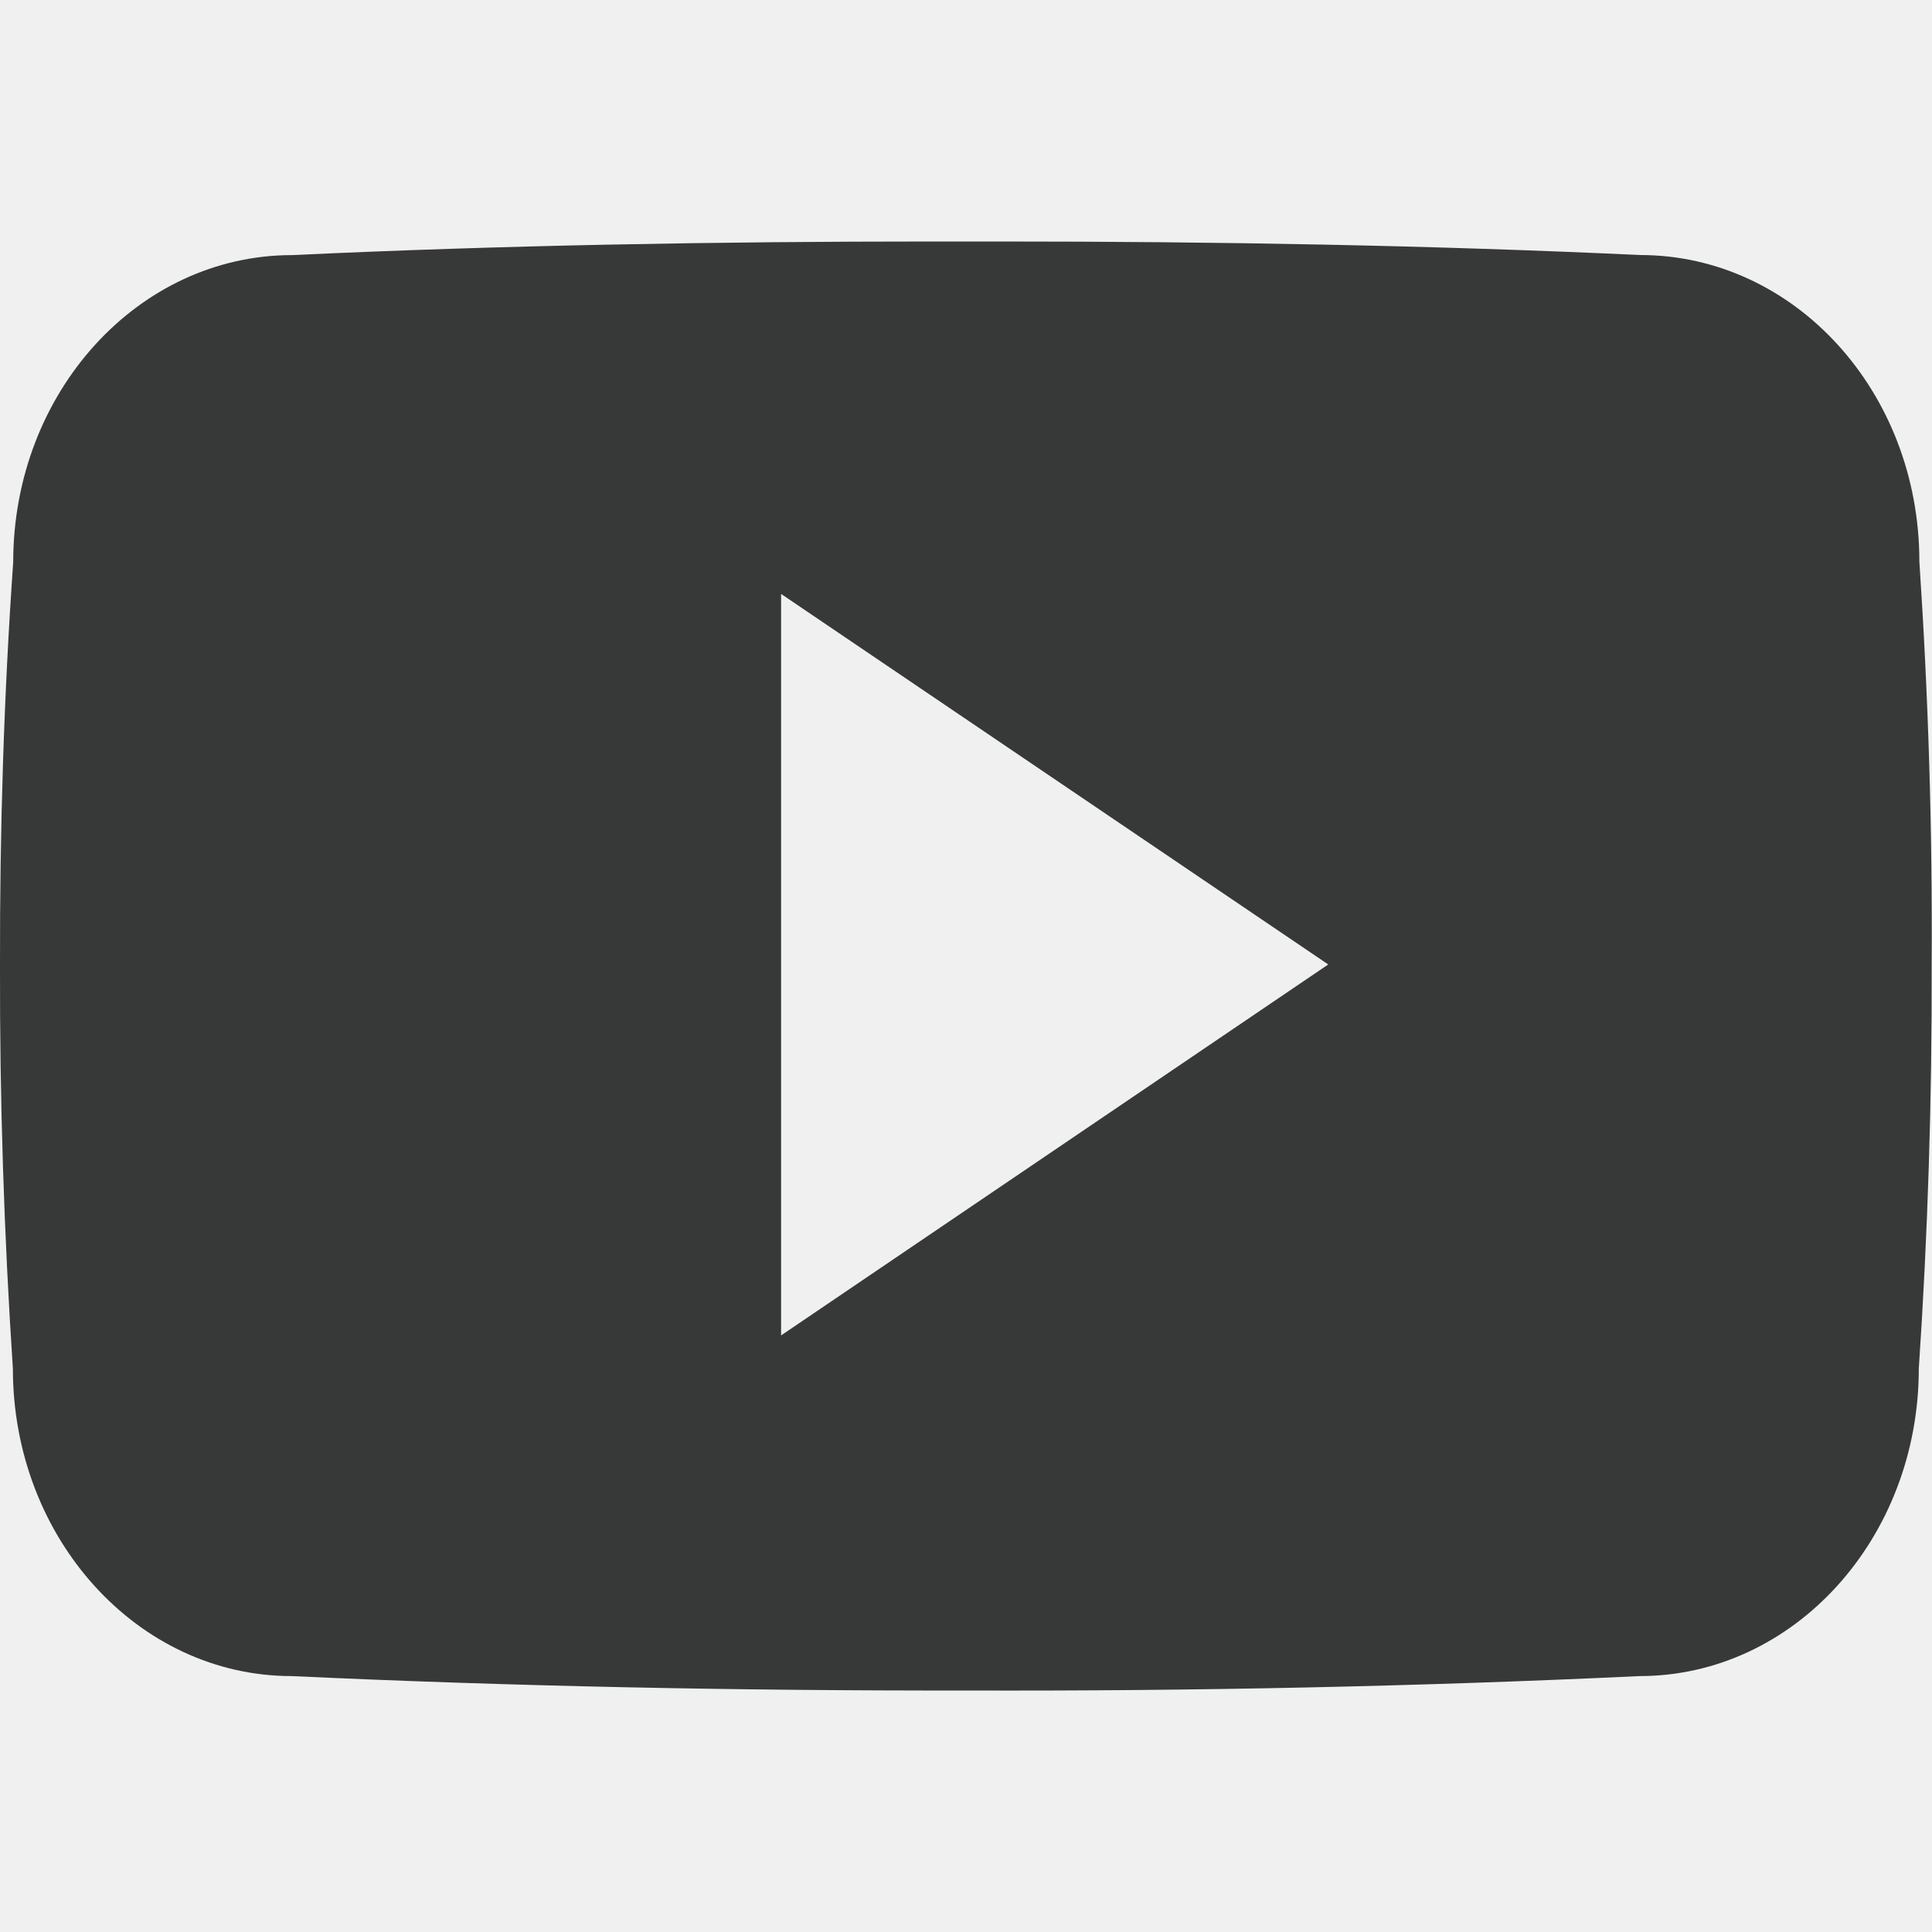
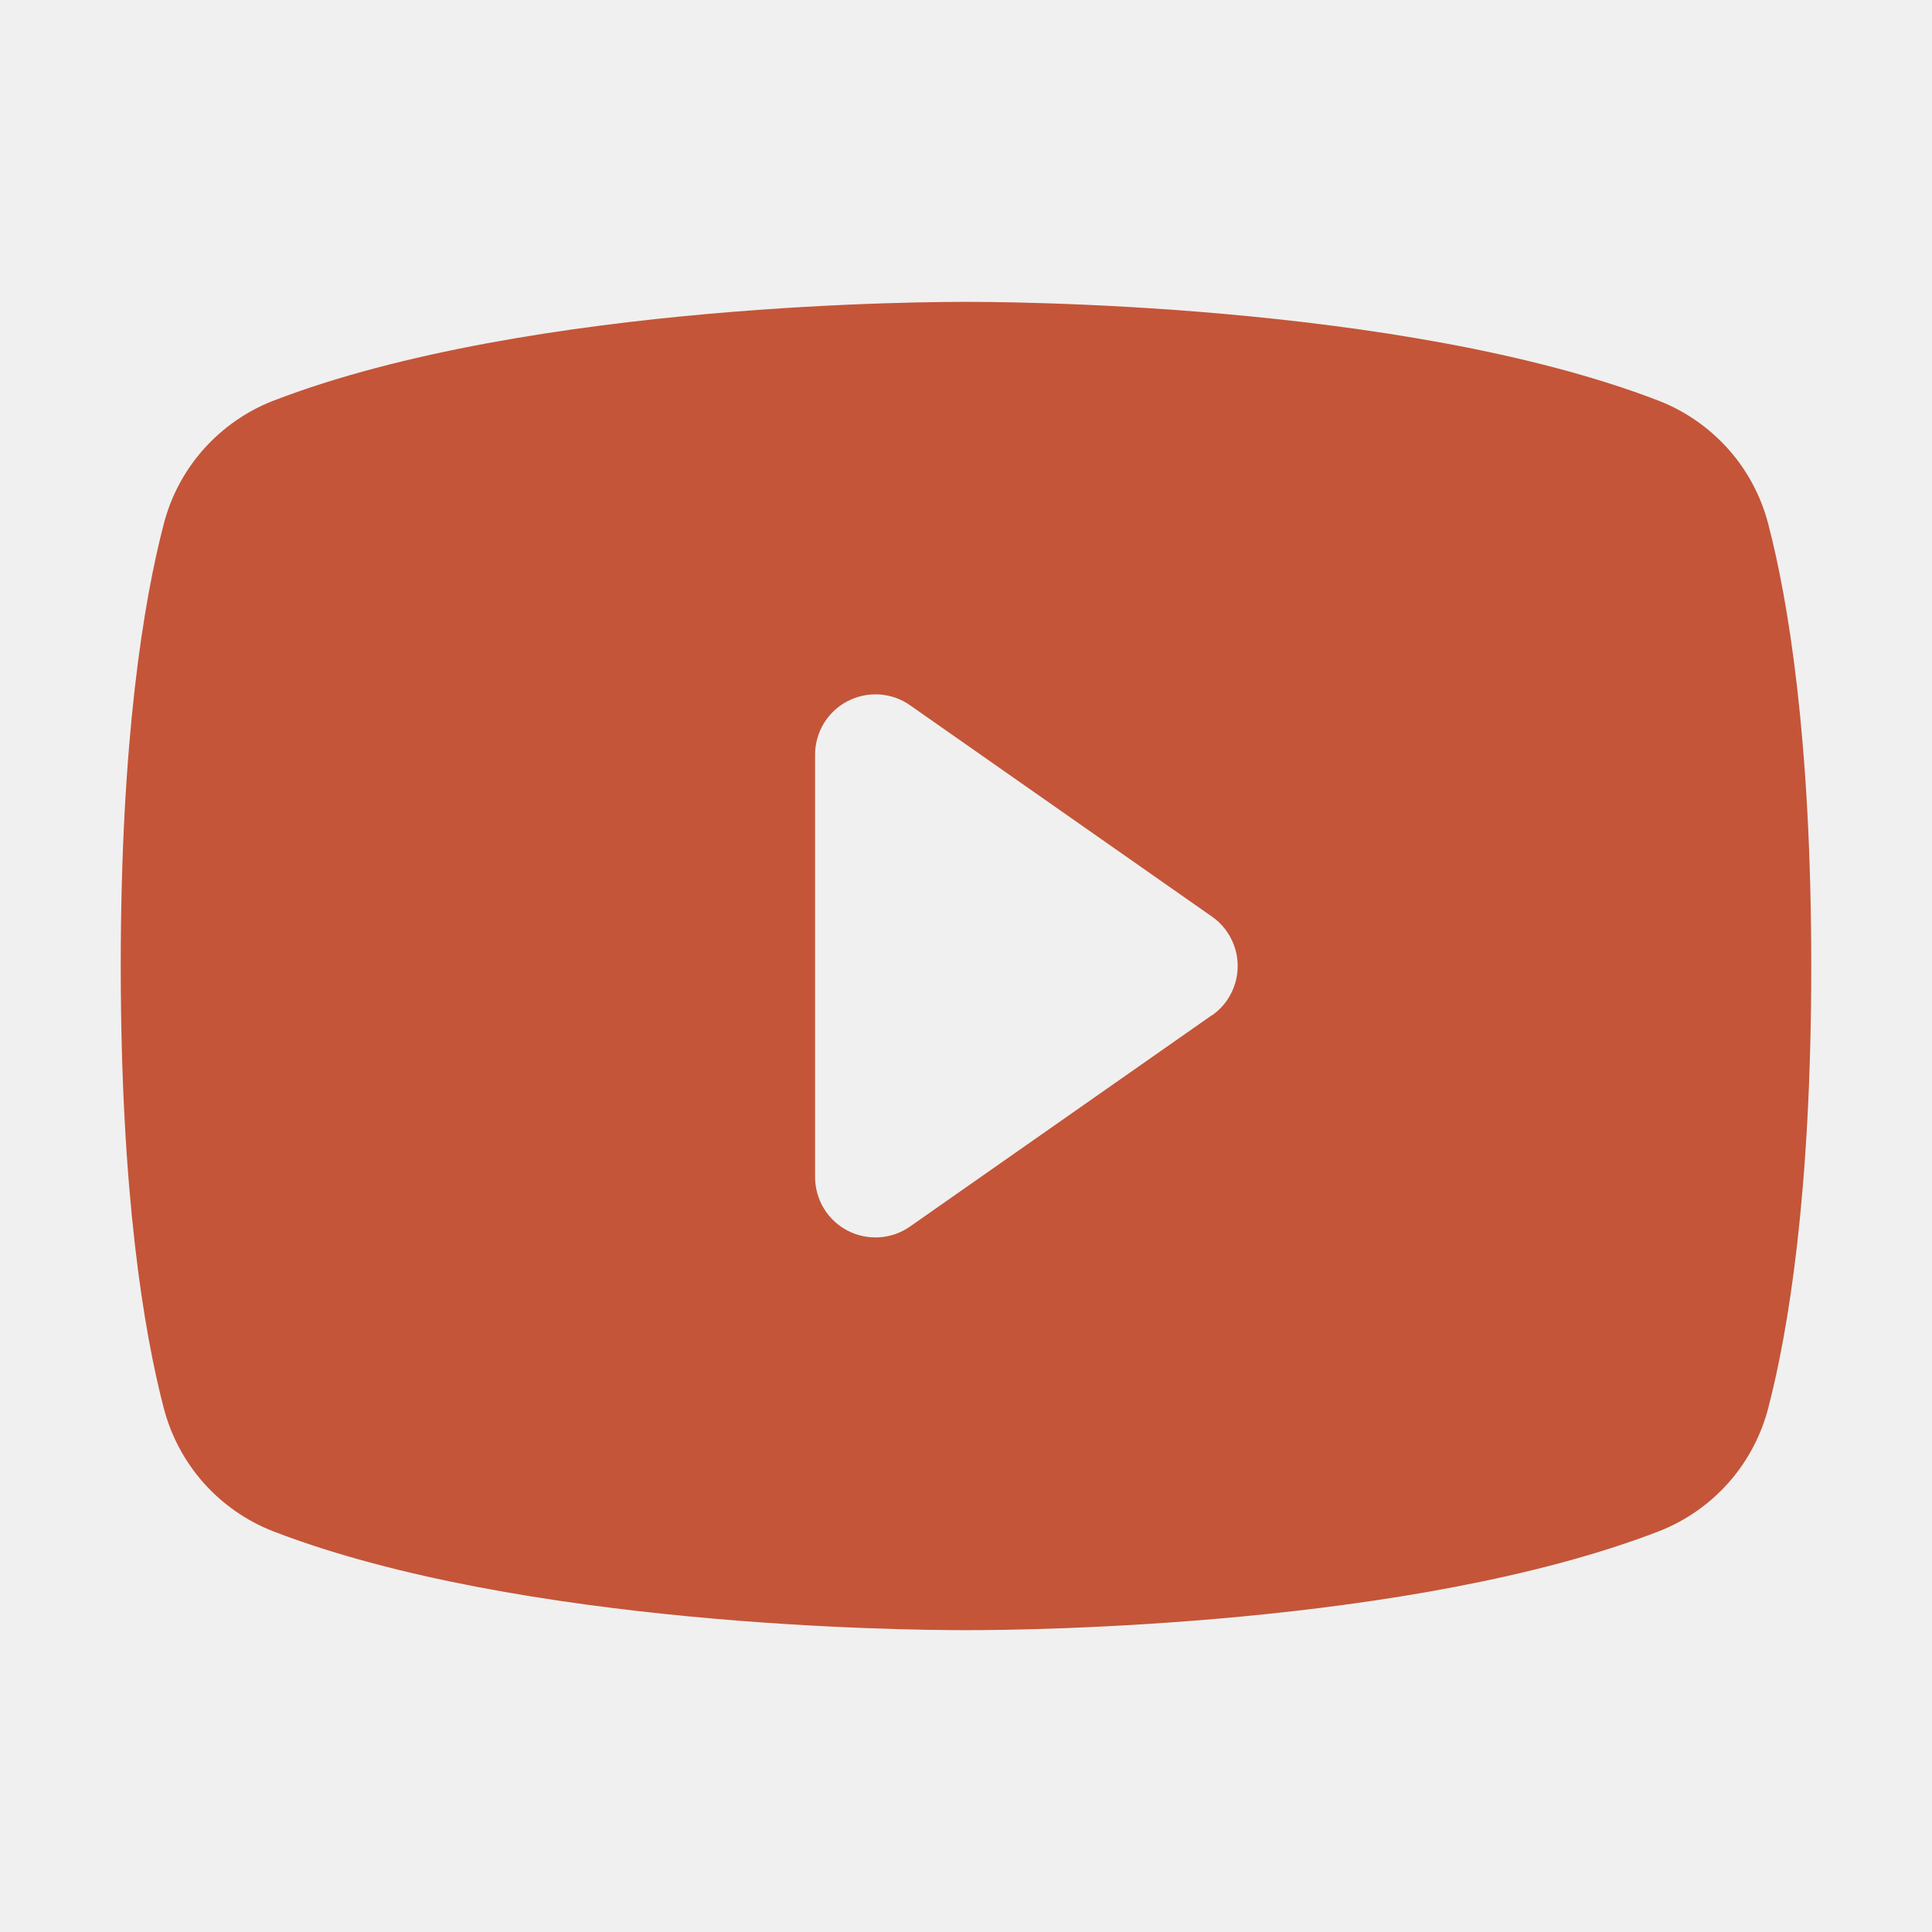
<svg xmlns="http://www.w3.org/2000/svg" width="24" height="24" viewBox="0 0 24 24" fill="none">
-   <g clip-path="url(#clip0_1437_95)">
-     <path d="M23.843 6.975C23.843 4.865 22.291 3.168 20.374 3.168C17.777 3.047 15.129 3 12.422 3H11.578C8.878 3 6.225 3.047 3.628 3.169C1.716 3.169 0.164 4.875 0.164 6.984C0.047 8.653 -0.003 10.321 0 11.99C-0.004 13.659 0.049 15.329 0.16 17.001C0.16 19.11 1.711 20.821 3.624 20.821C6.352 20.948 9.15 21.004 11.996 21C14.846 21.009 17.636 20.95 20.367 20.821C22.285 20.821 23.836 19.11 23.836 17.001C23.949 15.328 24 13.659 23.996 11.986C24.006 10.317 23.955 8.646 23.843 6.975ZM9.703 16.589V7.378L16.5 11.981L9.703 16.589Z" fill="#232525" fill-opacity="0.9" />
-   </g>
-   <defs>
-     <clipPath id="clip0_1437_95">
-       <rect width="24" height="24" fill="white" />
-     </clipPath>
-   </defs>
+   <path d="M21.968 6.518C21.88 6.172 21.711 5.852 21.475 5.585C21.238 5.318 20.942 5.11 20.61 4.98C17.396 3.739 12.281 3.75 12 3.75C11.719 3.75 6.604 3.739 3.39 4.98C3.058 5.11 2.762 5.318 2.525 5.585C2.289 5.852 2.12 6.172 2.032 6.518C1.789 7.453 1.5 9.163 1.5 12C1.5 14.837 1.789 16.547 2.032 17.483C2.12 17.828 2.289 18.148 2.525 18.416C2.761 18.683 3.058 18.891 3.39 19.021C6.469 20.209 11.287 20.25 11.938 20.25H12.062C12.713 20.25 17.534 20.209 20.61 19.021C20.942 18.891 21.239 18.683 21.475 18.416C21.711 18.148 21.88 17.828 21.968 17.483C22.211 16.545 22.5 14.837 22.5 12C22.5 9.163 22.211 7.453 21.968 6.518ZM15.055 12.611L11.305 15.236C11.193 15.315 11.062 15.361 10.925 15.37C10.788 15.379 10.652 15.351 10.53 15.288C10.409 15.225 10.306 15.13 10.235 15.013C10.164 14.896 10.126 14.762 10.125 14.625V9.375C10.125 9.238 10.163 9.103 10.234 8.986C10.305 8.869 10.407 8.773 10.529 8.71C10.651 8.647 10.787 8.618 10.924 8.627C11.061 8.636 11.193 8.682 11.305 8.761L15.055 11.386C15.154 11.455 15.235 11.547 15.29 11.654C15.346 11.761 15.375 11.88 15.375 12C15.375 12.12 15.346 12.239 15.29 12.346C15.235 12.453 15.154 12.545 15.055 12.614V12.611Z" fill="#BF4425" fill-opacity="0.9" />
</svg>
